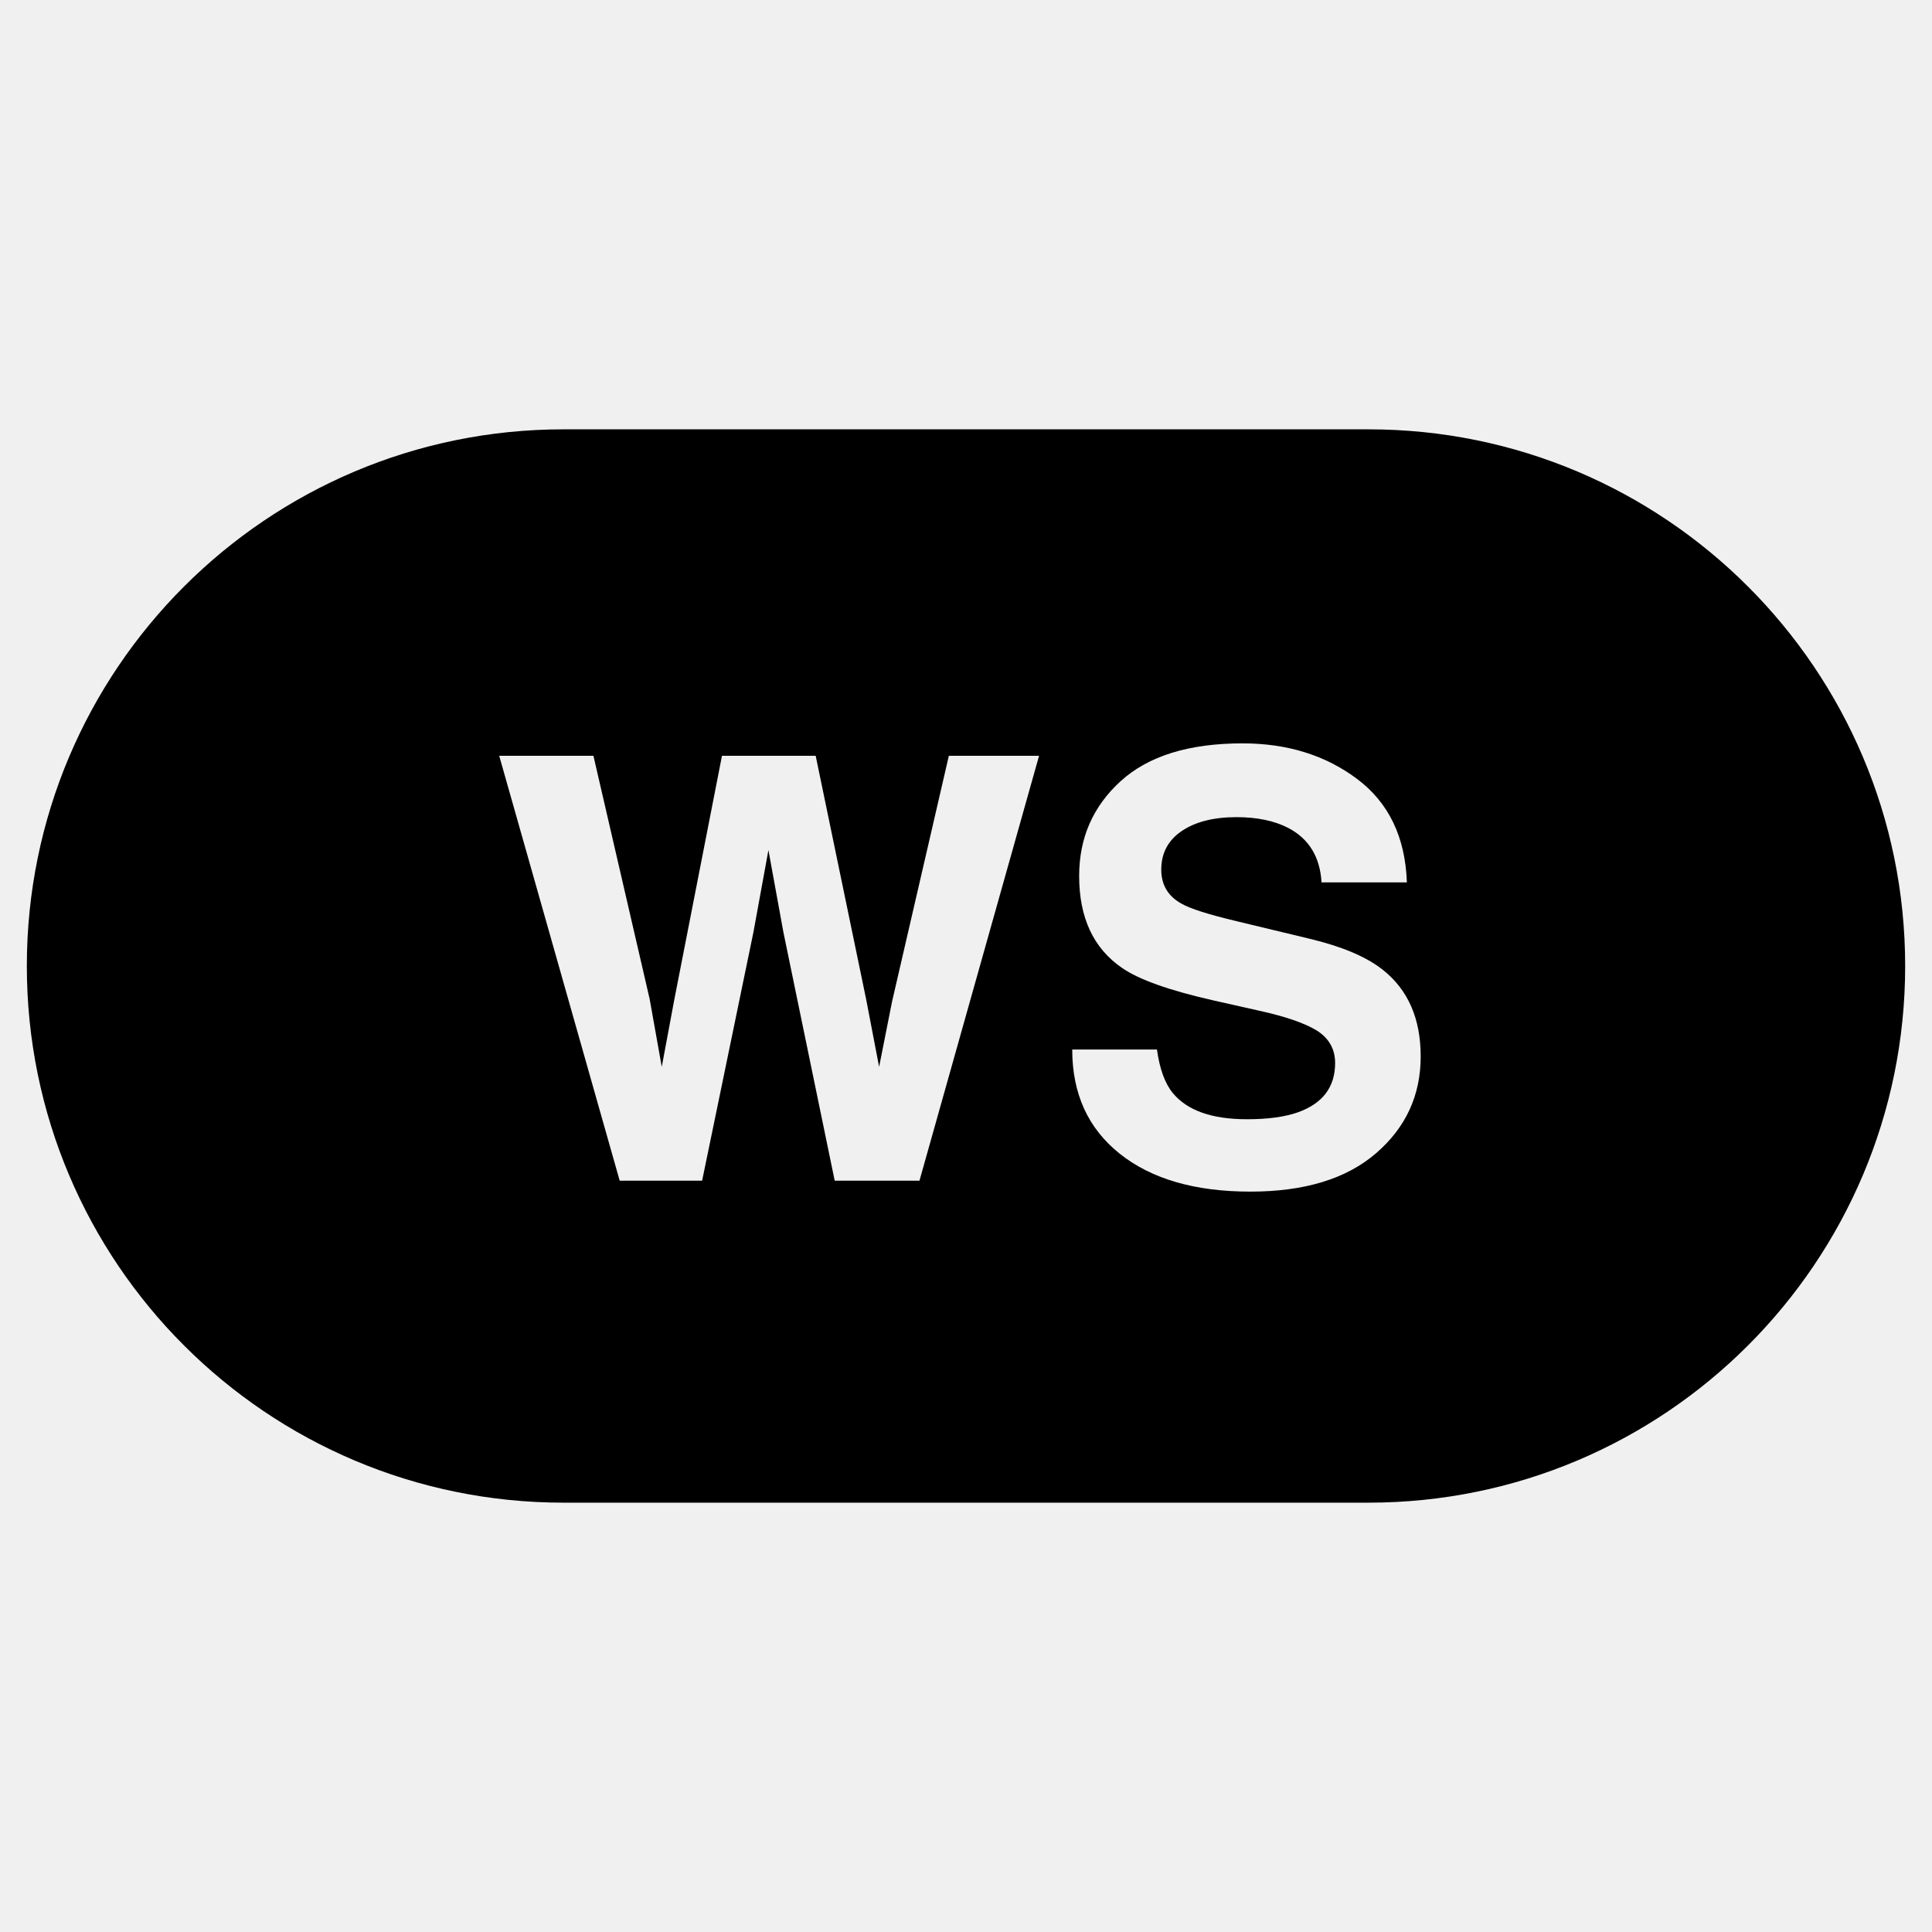
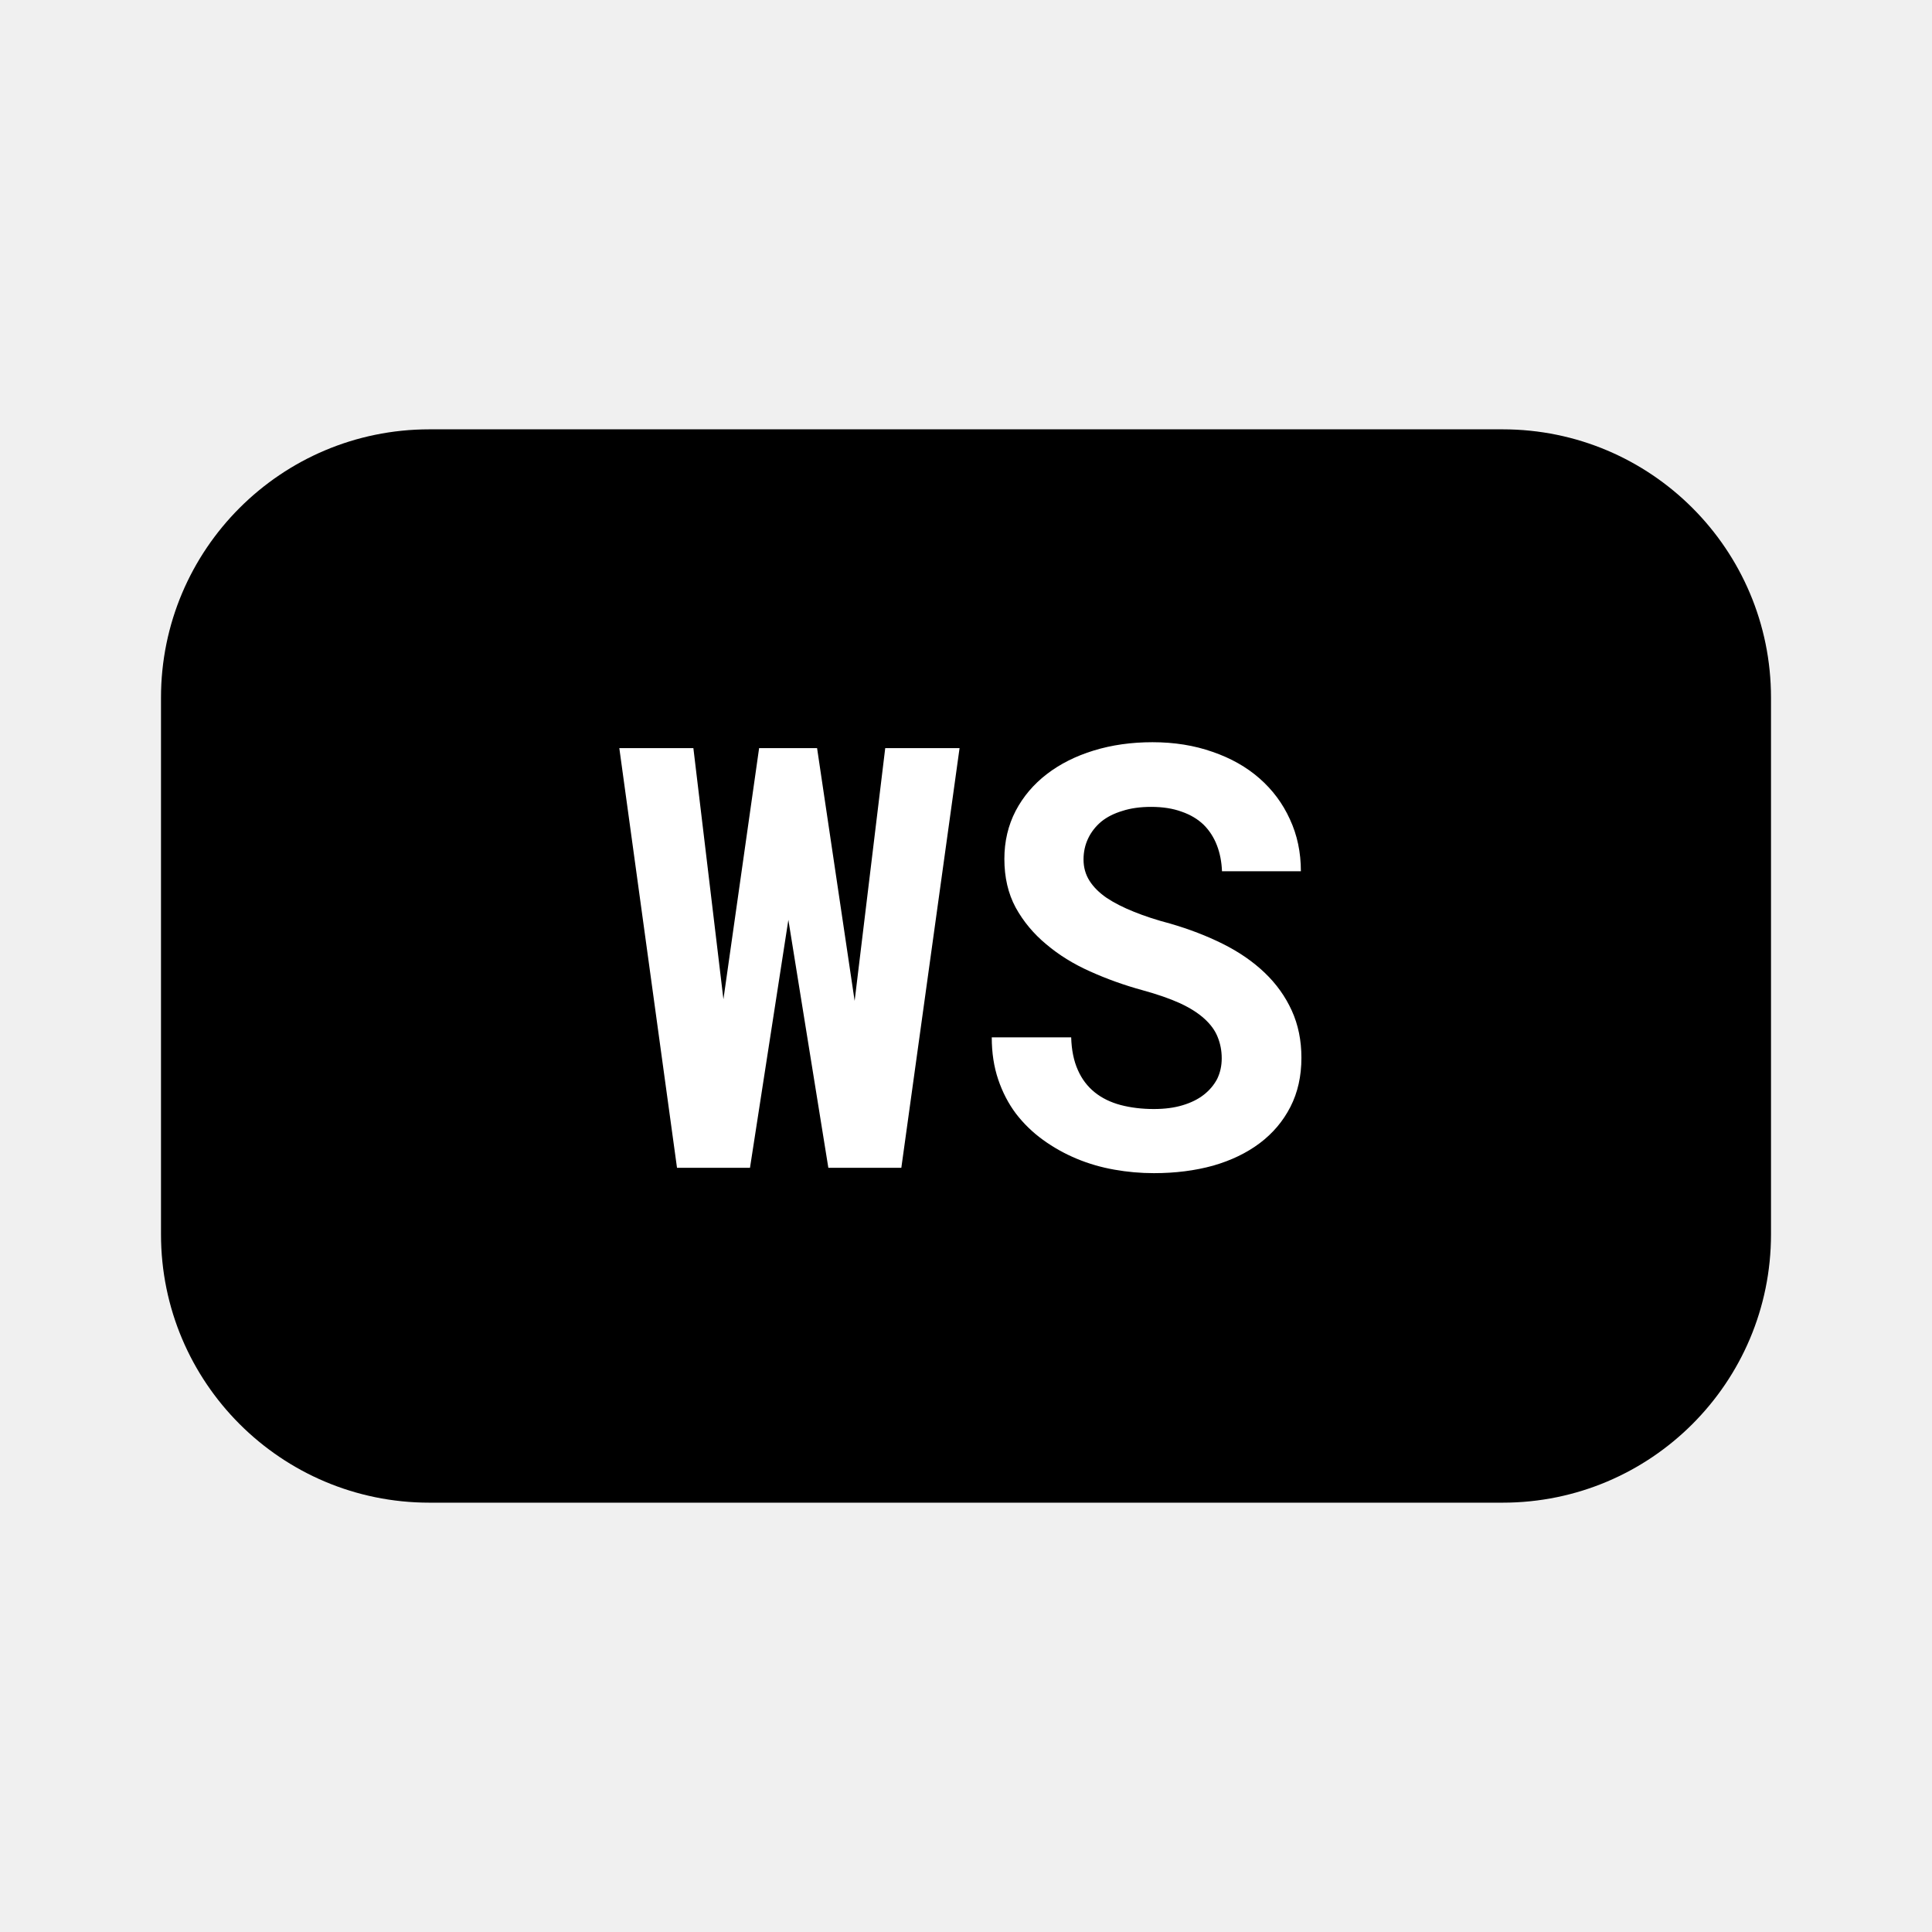
<svg xmlns="http://www.w3.org/2000/svg" width="72px" height="72px" viewBox="0 0 72 72" version="1.1">
-   <path fill="#000000" fill-opacity="1" stroke="none" d="M21 56 C9.954 56 1 47.046 1 36 1 24.955 9.954 16 21 16 L51 16 C62.045 16 71 24.955 71 36 71 47.046 62.045 56 51 56 L21 56 Z M46.598 44.408 C48.617 44.408 50.179 43.931 51.285 42.975 52.391 42.019 52.945 40.818 52.945 39.371 52.945 37.96 52.473 36.882 51.527 36.137 50.919 35.657 50.016 35.275 48.82 34.988 L46.092 34.332 C45.039 34.082 44.351 33.862 44.029 33.676 43.528 33.397 43.277 32.976 43.277 32.41 43.277 31.794 43.532 31.313 44.041 30.969 44.549 30.625 45.23 30.453 46.082 30.453 46.848 30.453 47.488 30.587 48.004 30.852 48.777 31.253 49.193 31.931 49.25 32.883 L52.43 32.883 C52.372 31.2 51.756 29.916 50.578 29.031 49.4 28.147 47.975 27.703 46.307 27.703 44.308 27.703 42.795 28.173 41.764 29.111 40.732 30.05 40.217 31.227 40.217 32.645 40.217 34.199 40.749 35.342 41.816 36.072 42.446 36.509 43.585 36.913 45.232 37.285 L46.908 37.662 C47.889 37.877 48.61 38.123 49.068 38.402 49.526 38.689 49.756 39.095 49.756 39.617 49.756 40.512 49.293 41.124 48.369 41.453 47.882 41.625 47.249 41.711 46.469 41.711 45.165 41.711 44.244 41.386 43.707 40.734 43.413 40.376 43.217 39.837 43.117 39.113 L39.959 39.113 C39.959 40.76 40.549 42.055 41.73 42.996 42.912 43.938 44.535 44.408 46.598 44.408 Z M23.094 44 L26.166 44 28.078 34.74 28.637 31.68 29.195 34.74 31.107 44 34.266 44 38.723 28.166 35.361 28.166 33.244 37.328 32.762 39.758 32.277 37.232 30.398 28.166 26.906 28.166 25.123 37.285 24.662 39.758 24.211 37.232 22.115 28.166 18.604 28.166 23.094 44 Z" />
+   <rect x="6" y="16" width="60" height="40" fill="#000" rx="10" />
+   <path fill="#fff" d="M30.45 27.88L31.85 37.30L32.99 27.88L35.76 27.88L33.59 43.52L30.87 43.52L29.38 34.28L27.95 43.52L25.23 43.52L23.08 27.88L25.84 27.88L26.96 37.24L28.29 27.88L30.45 27.88ZM45.53 39.44L45.53 39.44Q45.53 39.02 45.38 38.65Q45.24 38.29 44.89 37.97Q44.54 37.65 43.98 37.39Q43.41 37.13 42.57 36.90L42.57 36.90Q41.55 36.62 40.62 36.20Q39.70 35.79 38.99 35.19Q38.28 34.60 37.85 33.82Q37.43 33.04 37.43 32.01L37.43 32.01Q37.43 31.03 37.85 30.22Q38.27 29.42 39.01 28.85Q39.75 28.28 40.76 27.97Q41.77 27.66 42.95 27.66L42.95 27.66Q44.17 27.66 45.19 28.02Q46.21 28.37 46.94 29.01Q47.67 29.65 48.07 30.53Q48.48 31.41 48.48 32.47L48.48 32.47L45.54 32.47Q45.52 31.94 45.35 31.50Q45.18 31.06 44.86 30.74Q44.53 30.42 44.04 30.25Q43.55 30.07 42.90 30.07L42.90 30.07Q42.29 30.07 41.83 30.22Q41.36 30.36 41.04 30.62Q40.72 30.89 40.55 31.25Q40.38 31.61 40.38 32.03L40.38 32.03Q40.38 32.47 40.60 32.82Q40.82 33.17 41.24 33.46Q41.66 33.74 42.26 33.98Q42.85 34.22 43.61 34.42L43.61 34.42Q44.68 34.73 45.58 35.18Q46.48 35.63 47.13 36.25Q47.78 36.87 48.14 37.66Q48.50 38.45 48.50 39.42L48.50 39.42Q48.50 40.45 48.09 41.25Q47.68 42.05 46.95 42.60Q46.22 43.15 45.21 43.44Q44.20 43.72 43.00 43.72L43.00 43.72Q42.26 43.72 41.53 43.59Q40.79 43.46 40.12 43.18Q39.45 42.90 38.87 42.48Q38.29 42.06 37.86 41.50Q37.44 40.94 37.20 40.23Q36.96 39.52 36.96 38.66L36.96 38.66L39.92 38.66Q39.94 39.37 40.17 39.88Q40.39 40.38 40.80 40.71Q41.20 41.03 41.76 41.18Q42.33 41.33 43.00 41.33L43.00 41.33Q43.61 41.33 44.07 41.19Q44.54 41.05 44.86 40.80Q45.18 40.55 45.36 40.21Q45.53 39.86 45.53 39.44Z" />
</svg>
